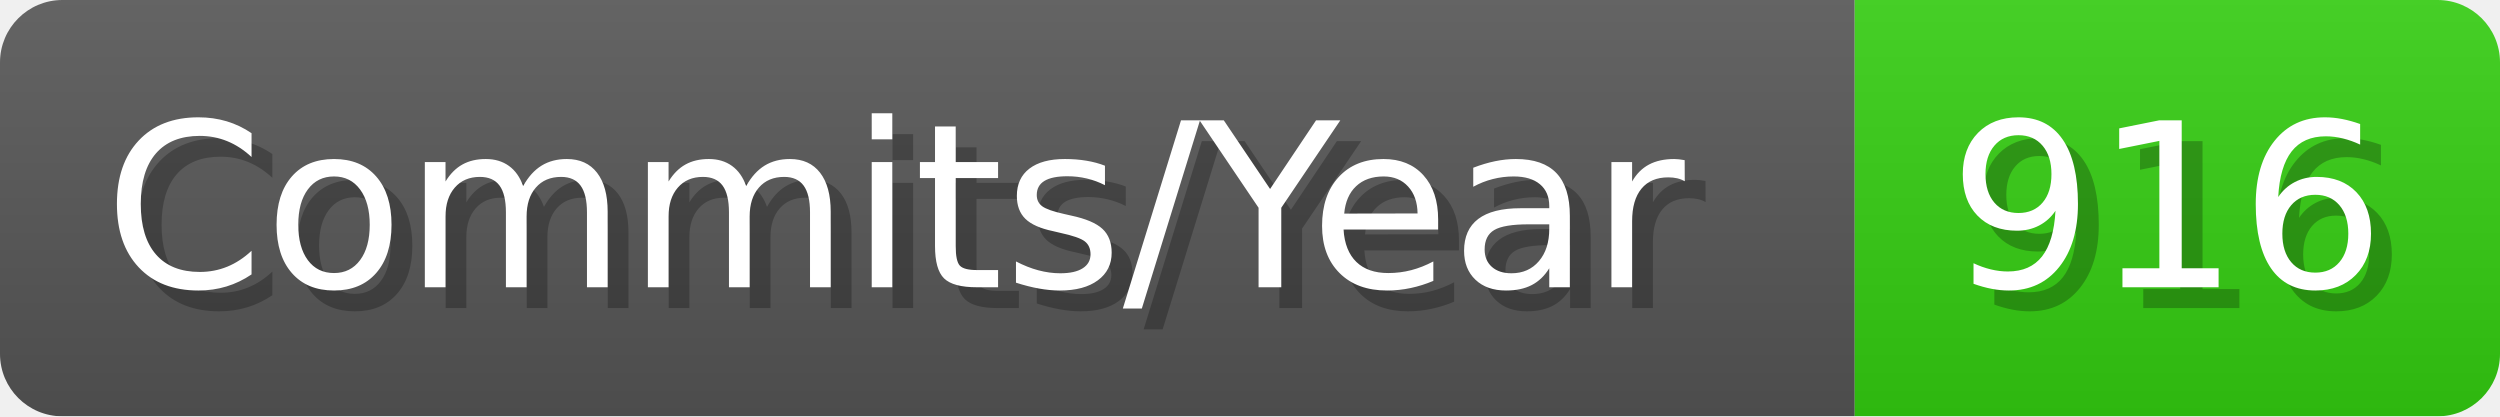
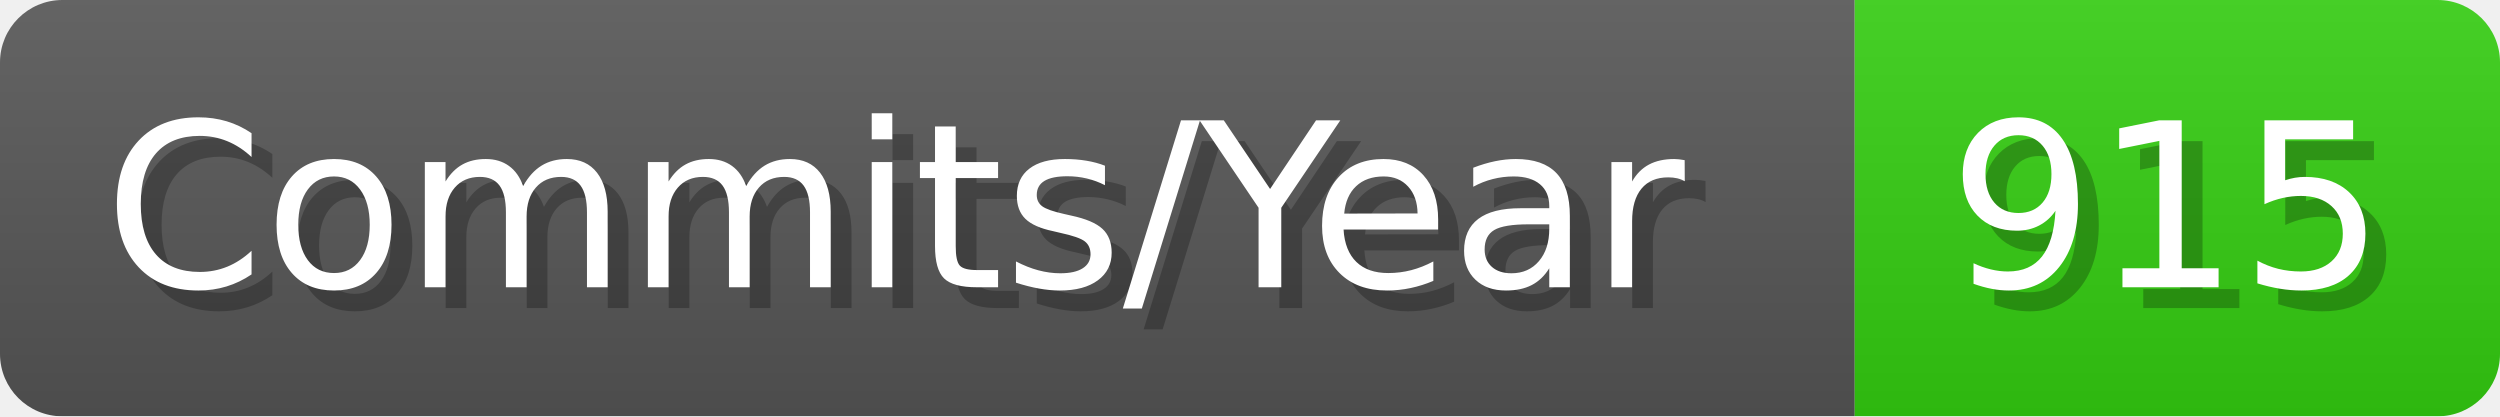
- <svg xmlns="http://www.w3.org/2000/svg" width="120.1" height="20" viewBox="0 0 1201 200" role="img" aria-label="Commits/Year: 916">
+ <svg xmlns="http://www.w3.org/2000/svg" width="120.1" height="20" viewBox="0 0 1201 200" role="img" aria-label="Commits/Year: 915">
  <linearGradient id="aUPdi" x2="0" y2="100%">
    <stop offset="0" stop-opacity=".1" stop-color="#EEE" />
    <stop offset="1" stop-opacity=".1" />
  </linearGradient>
  <mask id="WfAiQ">
    <rect width="1201" height="200" rx="30" fill="#FFF" />
  </mask>
  <g mask="url(#WfAiQ)">
    <rect width="891" height="200" fill="#555" />
    <rect width="310" height="200" fill="#3C1" x="891" />
    <rect width="1201" height="200" fill="url(#aUPdi)" />
  </g>
  <g aria-hidden="true" fill="#fff" text-anchor="start" font-family="Verdana,DejaVu Sans,sans-serif" font-size="110">
    <text x="60" y="148" textLength="791" fill="#000" opacity="0.25">Commits/Year</text>
    <text x="50" y="138" textLength="791">Commits/Year</text>
-     <text x="946" y="148" textLength="210" fill="#000" opacity="0.25">916</text>
-     <text x="936" y="138" textLength="210">916</text>
+     <text x="946" y="148" textLength="210" fill="#000" opacity="0.25">915</text>
+     <text x="936" y="138" textLength="210">915</text>
  </g>
</svg>
